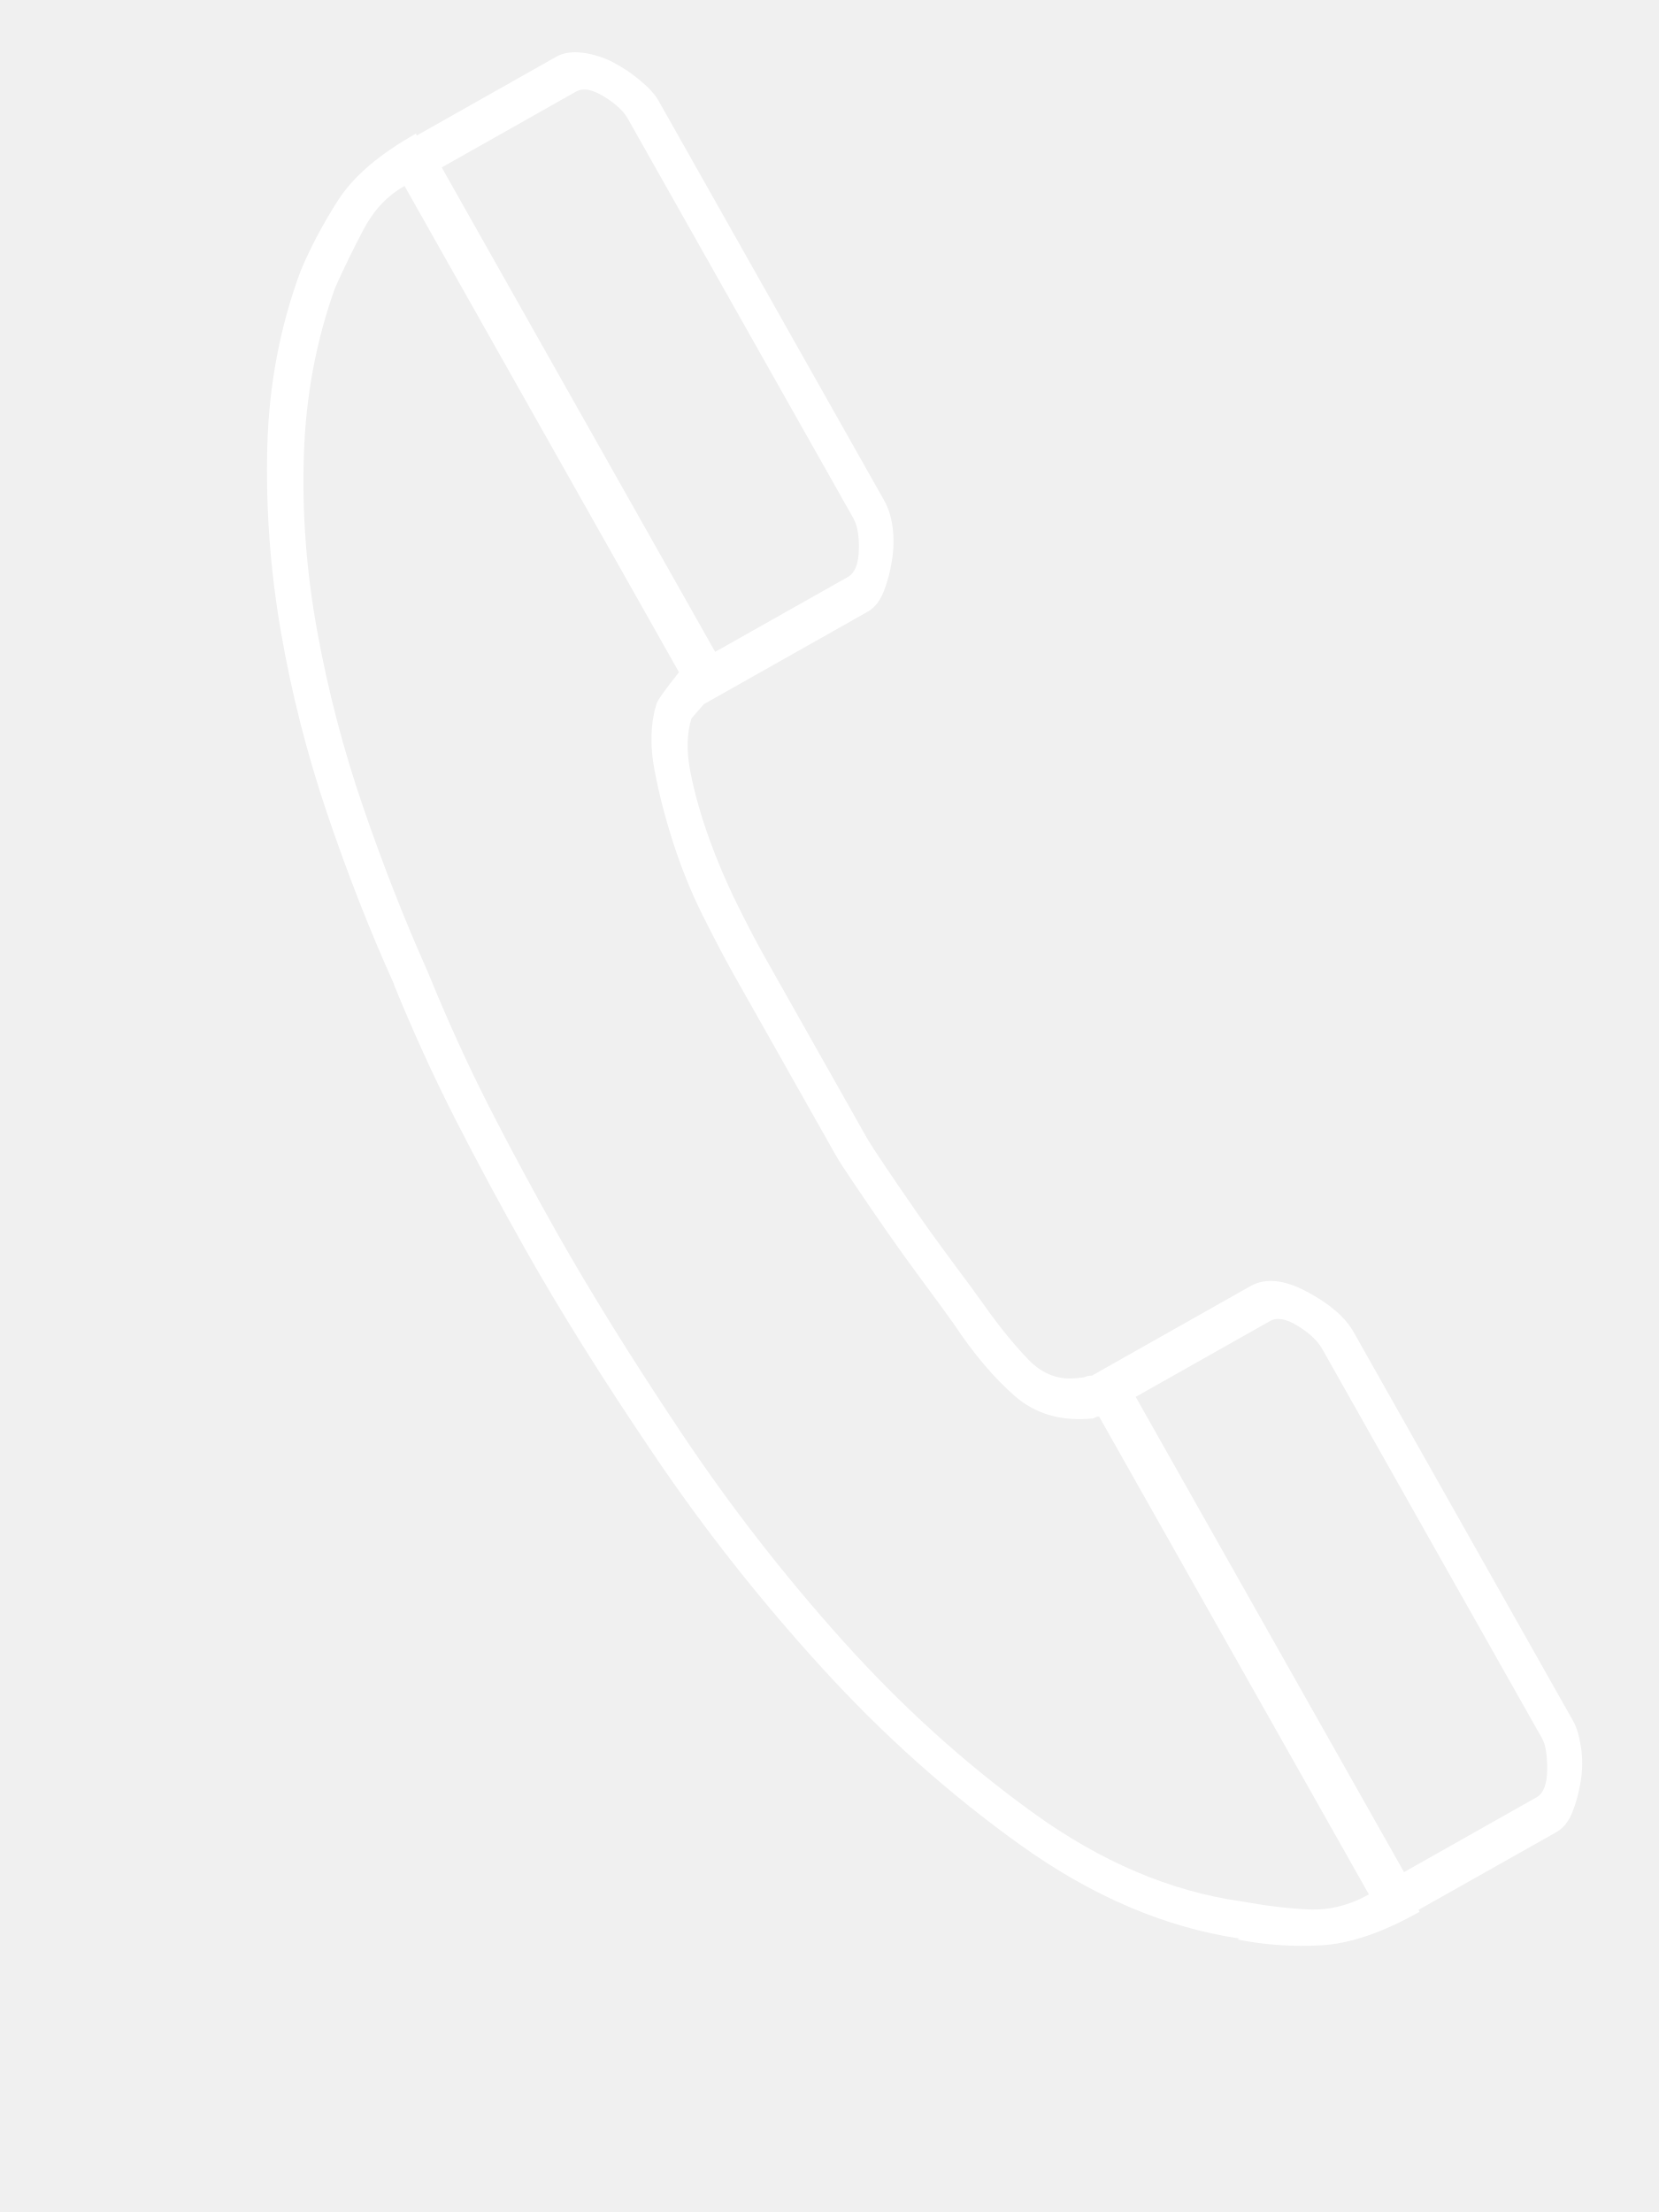
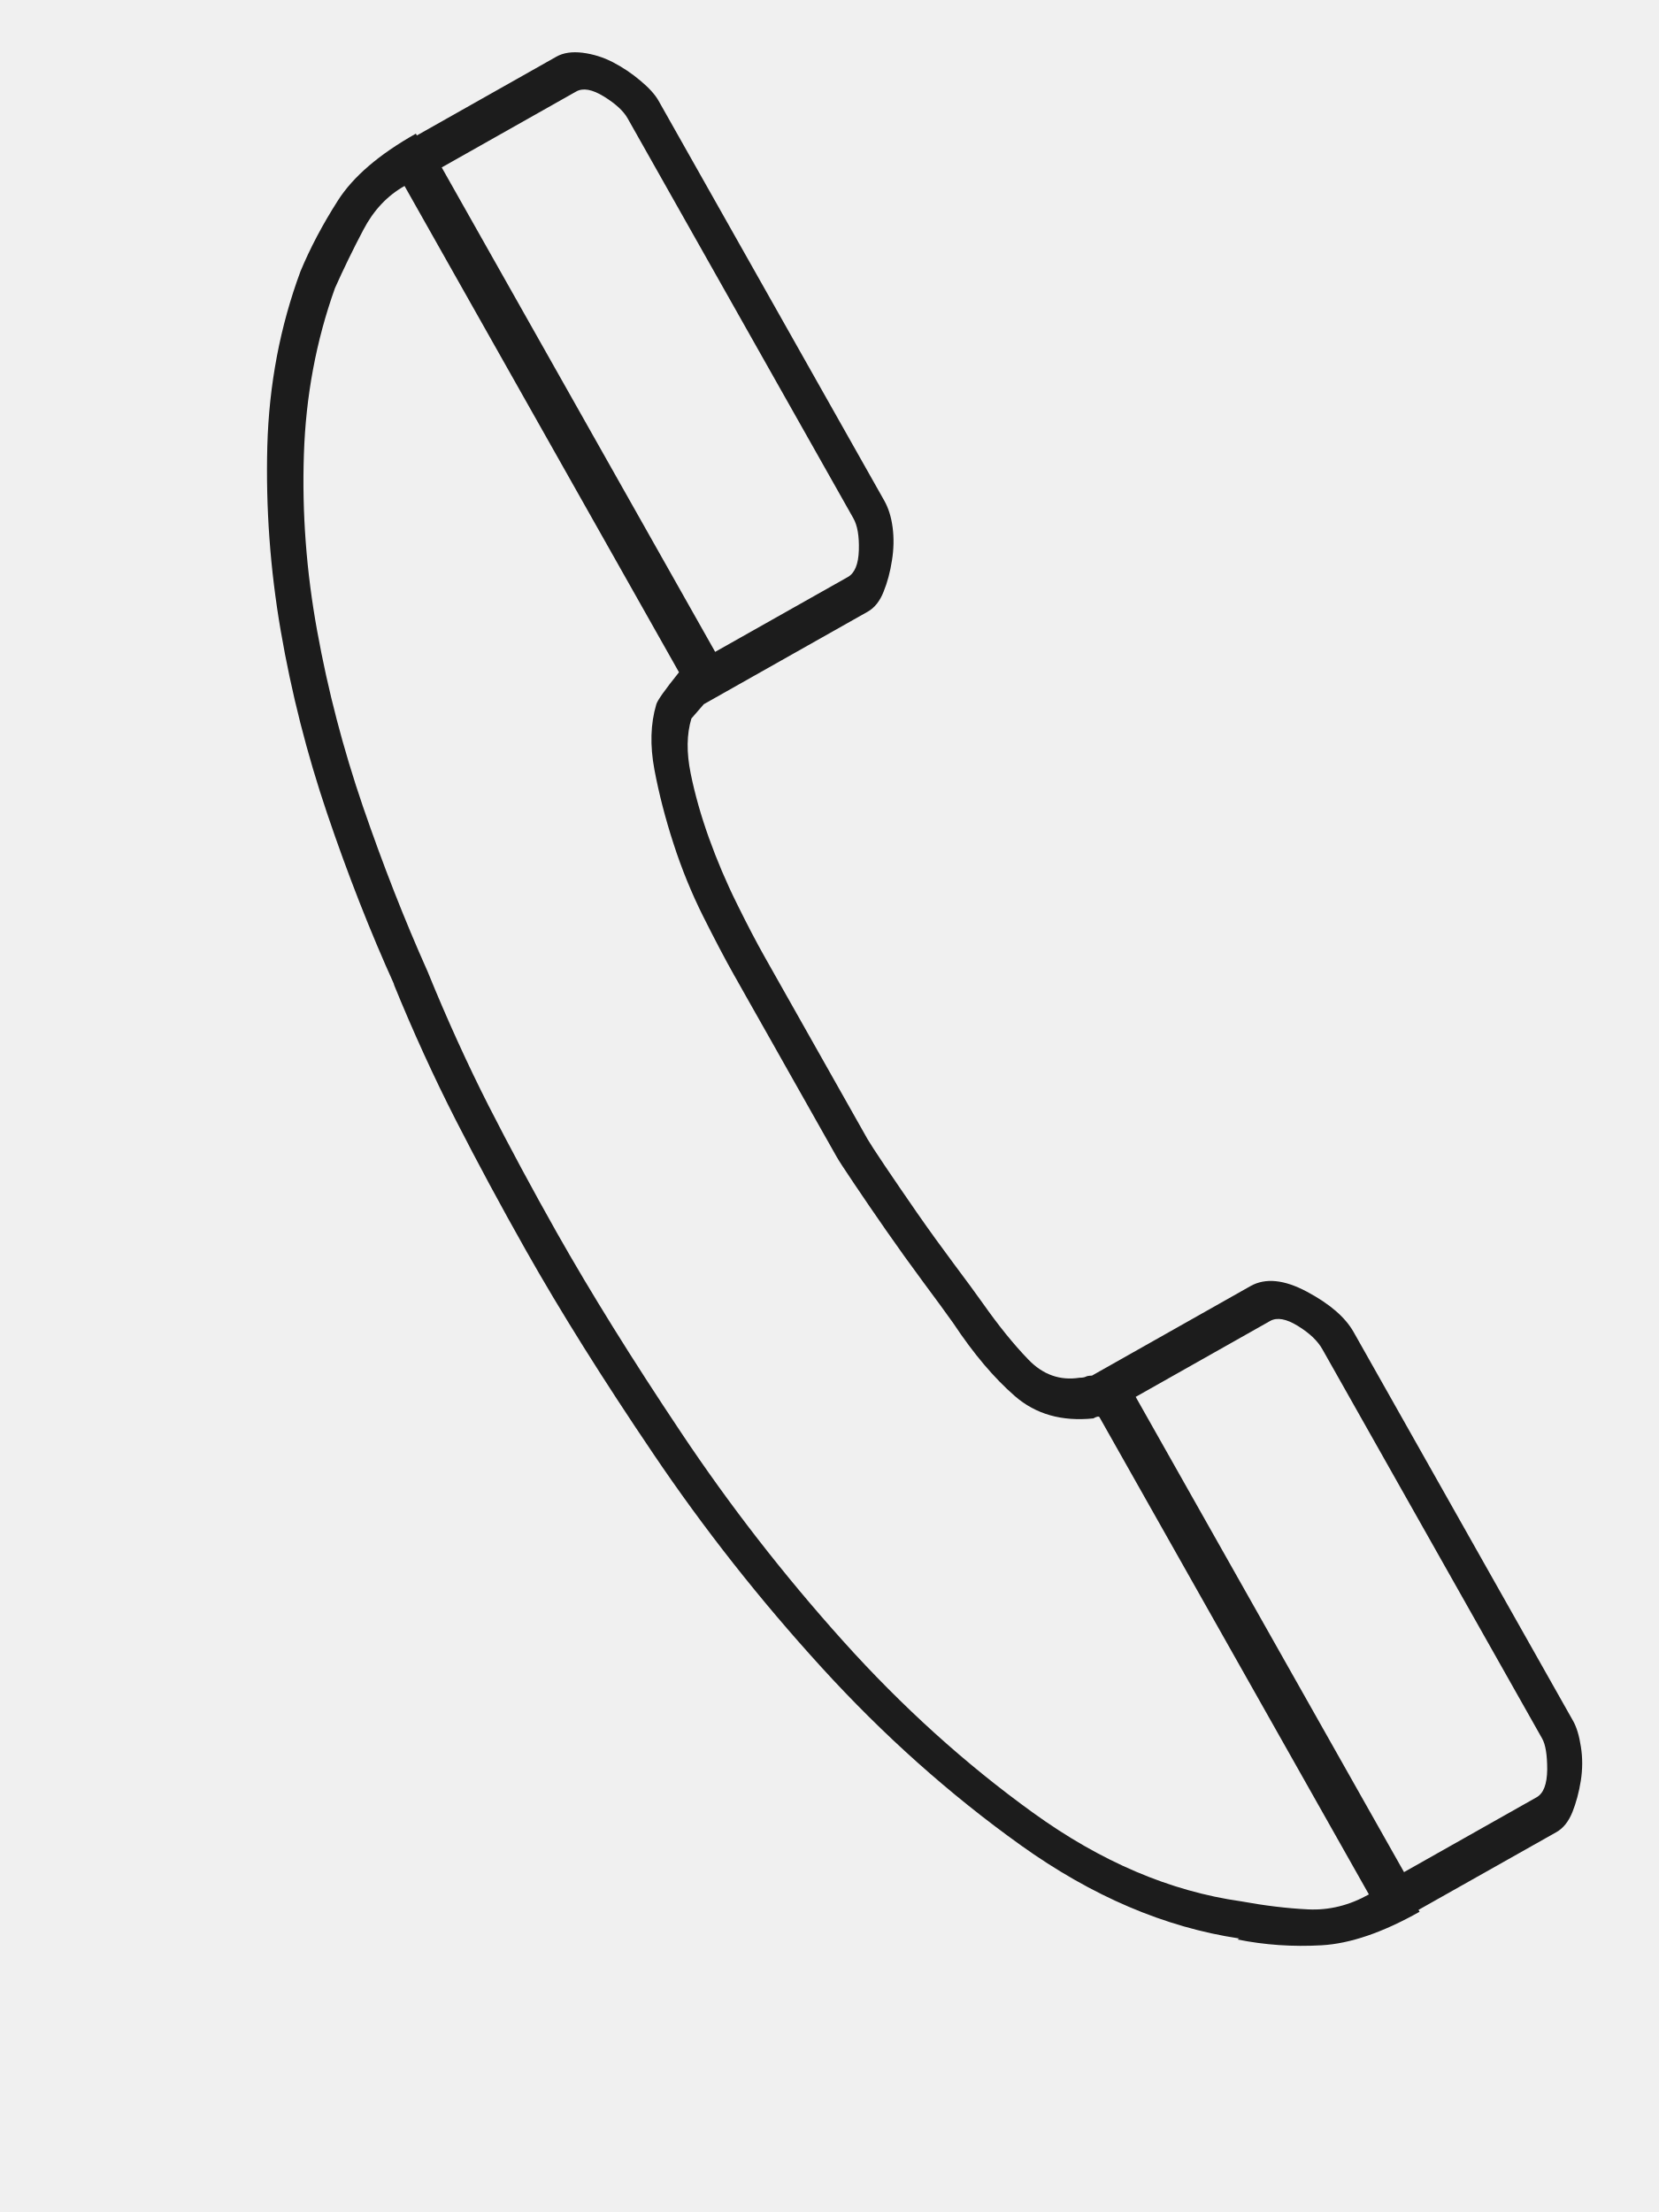
- <svg xmlns="http://www.w3.org/2000/svg" width="24" height="32" viewBox="0 0 19 26" fill="white">
-   <path d="M5.107 13.165C4.852 12.665 4.607 12.13 4.375 11.56L4.387 11.581C4.1 10.947 3.837 10.276 3.597 9.567C3.357 8.859 3.175 8.141 3.05 7.416C2.925 6.69 2.873 5.966 2.892 5.244C2.912 4.521 3.042 3.837 3.282 3.189C3.395 2.917 3.541 2.64 3.721 2.358C3.9 2.077 4.205 1.815 4.638 1.571L4.65 1.592L6.29 0.666C6.371 0.62 6.474 0.605 6.598 0.62C6.722 0.636 6.842 0.673 6.955 0.732C7.069 0.791 7.176 0.863 7.277 0.948C7.379 1.033 7.45 1.112 7.49 1.183L10.144 5.885C10.193 5.972 10.226 6.077 10.242 6.2C10.258 6.324 10.256 6.453 10.234 6.588C10.213 6.724 10.18 6.847 10.135 6.957C10.091 7.068 10.028 7.146 9.947 7.191L8.023 8.277L7.877 8.445C7.821 8.629 7.818 8.844 7.868 9.09C7.918 9.337 7.99 9.59 8.083 9.85C8.177 10.111 8.285 10.367 8.41 10.619C8.534 10.871 8.645 11.083 8.743 11.256L9.948 13.391C9.973 13.434 10.04 13.538 10.151 13.703C10.262 13.868 10.389 14.053 10.53 14.257C10.672 14.461 10.816 14.66 10.96 14.853C11.105 15.047 11.221 15.204 11.307 15.326C11.489 15.584 11.665 15.802 11.837 15.98C12.008 16.158 12.209 16.23 12.439 16.194C12.474 16.194 12.498 16.189 12.512 16.182C12.525 16.174 12.549 16.17 12.585 16.169L14.448 15.117C14.623 15.018 14.845 15.04 15.112 15.183C15.38 15.326 15.562 15.483 15.66 15.656L18.241 20.229C18.282 20.301 18.312 20.402 18.332 20.532C18.353 20.663 18.352 20.796 18.331 20.931C18.309 21.067 18.276 21.19 18.232 21.3C18.187 21.411 18.125 21.489 18.044 21.535L16.423 22.449L16.436 22.471C16.003 22.715 15.619 22.846 15.283 22.865C14.947 22.884 14.618 22.862 14.296 22.797L14.316 22.785C13.441 22.654 12.585 22.288 11.748 21.689C10.912 21.091 10.131 20.394 9.406 19.598C8.682 18.804 8.022 17.967 7.429 17.088C6.835 16.21 6.335 15.412 5.929 14.692C5.637 14.175 5.363 13.666 5.107 13.165ZM7.753 16.834C8.327 17.695 8.962 18.512 9.657 19.286C10.352 20.06 11.098 20.734 11.894 21.308C12.69 21.883 13.504 22.23 14.336 22.348C14.615 22.399 14.877 22.431 15.125 22.443C15.372 22.455 15.61 22.396 15.84 22.267L12.674 16.659C12.666 16.645 12.642 16.649 12.601 16.672C12.231 16.71 11.924 16.623 11.679 16.41C11.434 16.197 11.193 15.912 10.955 15.553C10.868 15.431 10.751 15.27 10.602 15.07C10.453 14.869 10.308 14.667 10.166 14.463C10.024 14.258 9.897 14.074 9.787 13.909C9.676 13.744 9.608 13.64 9.584 13.597L9.523 13.489L9.194 12.906L9.06 12.669L8.963 12.497L8.817 12.238L8.524 11.72L8.415 11.526L8.378 11.461C8.273 11.275 8.152 11.044 8.015 10.771C7.878 10.497 7.762 10.212 7.666 9.915C7.57 9.619 7.495 9.329 7.442 9.046C7.389 8.763 7.396 8.508 7.464 8.28C7.475 8.236 7.564 8.11 7.731 7.902L4.505 2.186C4.302 2.3 4.141 2.472 4.021 2.701C3.9 2.93 3.789 3.159 3.687 3.387C3.466 4.005 3.344 4.657 3.322 5.342C3.299 6.028 3.351 6.719 3.478 7.416C3.604 8.113 3.784 8.803 4.018 9.486C4.253 10.169 4.505 10.813 4.776 11.419C5.008 11.989 5.249 12.517 5.496 13.003C5.744 13.489 6.01 13.983 6.294 14.487C6.692 15.191 7.178 15.974 7.753 16.834ZM4.942 1.968L8.156 7.662L9.716 6.782C9.797 6.736 9.84 6.631 9.845 6.467C9.85 6.303 9.829 6.177 9.78 6.091L7.126 1.389C7.077 1.303 6.984 1.218 6.848 1.134C6.711 1.05 6.603 1.03 6.522 1.076L4.942 1.968ZM13.099 16.419L16.253 22.005L17.812 21.125C17.893 21.079 17.934 20.971 17.936 20.799C17.936 20.628 17.917 20.506 17.876 20.434L15.295 15.862C15.239 15.761 15.142 15.669 15.005 15.585C14.869 15.501 14.76 15.481 14.679 15.527L13.099 16.419Z" fill="white" />
+ <svg xmlns="http://www.w3.org/2000/svg" width="24" height="32" viewBox="0 0 19 26" fill="#1C1C1C">
+   <path d="M5.107 13.165C4.852 12.665 4.607 12.13 4.375 11.56L4.387 11.581C4.1 10.947 3.837 10.276 3.597 9.567C3.357 8.859 3.175 8.141 3.05 7.416C2.925 6.69 2.873 5.966 2.892 5.244C2.912 4.521 3.042 3.837 3.282 3.189C3.395 2.917 3.541 2.64 3.721 2.358C3.9 2.077 4.205 1.815 4.638 1.571L4.65 1.592L6.29 0.666C6.371 0.62 6.474 0.605 6.598 0.62C6.722 0.636 6.842 0.673 6.955 0.732C7.069 0.791 7.176 0.863 7.277 0.948C7.379 1.033 7.45 1.112 7.49 1.183L10.144 5.885C10.193 5.972 10.226 6.077 10.242 6.2C10.258 6.324 10.256 6.453 10.234 6.588C10.213 6.724 10.18 6.847 10.135 6.957C10.091 7.068 10.028 7.146 9.947 7.191L8.023 8.277L7.877 8.445C7.821 8.629 7.818 8.844 7.868 9.09C7.918 9.337 7.99 9.59 8.083 9.85C8.177 10.111 8.285 10.367 8.41 10.619C8.534 10.871 8.645 11.083 8.743 11.256L9.948 13.391C9.973 13.434 10.04 13.538 10.151 13.703C10.262 13.868 10.389 14.053 10.53 14.257C10.672 14.461 10.816 14.66 10.96 14.853C11.105 15.047 11.221 15.204 11.307 15.326C11.489 15.584 11.665 15.802 11.837 15.98C12.008 16.158 12.209 16.23 12.439 16.194C12.474 16.194 12.498 16.189 12.512 16.182C12.525 16.174 12.549 16.17 12.585 16.169L14.448 15.117C14.623 15.018 14.845 15.04 15.112 15.183C15.38 15.326 15.562 15.483 15.66 15.656L18.241 20.229C18.282 20.301 18.312 20.402 18.332 20.532C18.353 20.663 18.352 20.796 18.331 20.931C18.309 21.067 18.276 21.19 18.232 21.3C18.187 21.411 18.125 21.489 18.044 21.535L16.423 22.449L16.436 22.471C16.003 22.715 15.619 22.846 15.283 22.865C14.947 22.884 14.618 22.862 14.296 22.797L14.316 22.785C13.441 22.654 12.585 22.288 11.748 21.689C10.912 21.091 10.131 20.394 9.406 19.598C8.682 18.804 8.022 17.967 7.429 17.088C6.835 16.21 6.335 15.412 5.929 14.692C5.637 14.175 5.363 13.666 5.107 13.165ZM7.753 16.834C8.327 17.695 8.962 18.512 9.657 19.286C10.352 20.06 11.098 20.734 11.894 21.308C12.69 21.883 13.504 22.23 14.336 22.348C14.615 22.399 14.877 22.431 15.125 22.443C15.372 22.455 15.61 22.396 15.84 22.267L12.674 16.659C12.666 16.645 12.642 16.649 12.601 16.672C12.231 16.71 11.924 16.623 11.679 16.41C11.434 16.197 11.193 15.912 10.955 15.553C10.868 15.431 10.751 15.27 10.602 15.07C10.453 14.869 10.308 14.667 10.166 14.463C10.024 14.258 9.897 14.074 9.787 13.909C9.676 13.744 9.608 13.64 9.584 13.597L9.523 13.489L9.194 12.906L9.06 12.669L8.963 12.497L8.817 12.238L8.524 11.72L8.415 11.526L8.378 11.461C8.273 11.275 8.152 11.044 8.015 10.771C7.878 10.497 7.762 10.212 7.666 9.915C7.57 9.619 7.495 9.329 7.442 9.046C7.389 8.763 7.396 8.508 7.464 8.28C7.475 8.236 7.564 8.11 7.731 7.902L4.505 2.186C4.302 2.3 4.141 2.472 4.021 2.701C3.9 2.93 3.789 3.159 3.687 3.387C3.466 4.005 3.344 4.657 3.322 5.342C3.299 6.028 3.351 6.719 3.478 7.416C3.604 8.113 3.784 8.803 4.018 9.486C4.253 10.169 4.505 10.813 4.776 11.419C5.008 11.989 5.249 12.517 5.496 13.003C5.744 13.489 6.01 13.983 6.294 14.487C6.692 15.191 7.178 15.974 7.753 16.834ZM4.942 1.968L8.156 7.662L9.716 6.782C9.797 6.736 9.84 6.631 9.845 6.467C9.85 6.303 9.829 6.177 9.78 6.091L7.126 1.389C7.077 1.303 6.984 1.218 6.848 1.134C6.711 1.05 6.603 1.03 6.522 1.076L4.942 1.968ZM13.099 16.419L16.253 22.005L17.812 21.125C17.893 21.079 17.934 20.971 17.936 20.799C17.936 20.628 17.917 20.506 17.876 20.434L15.295 15.862C15.239 15.761 15.142 15.669 15.005 15.585C14.869 15.501 14.76 15.481 14.679 15.527L13.099 16.419Z" fill="inherit" />
</svg>
